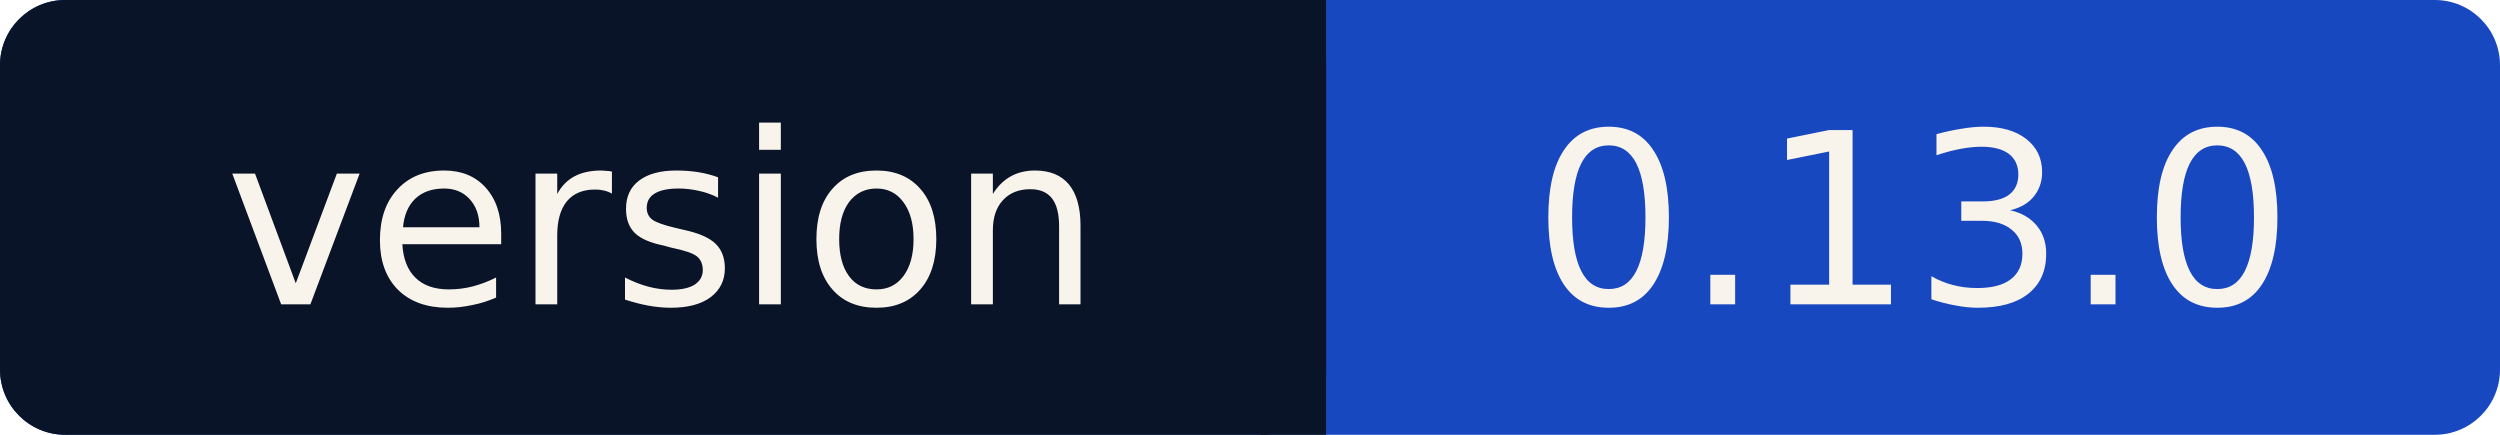
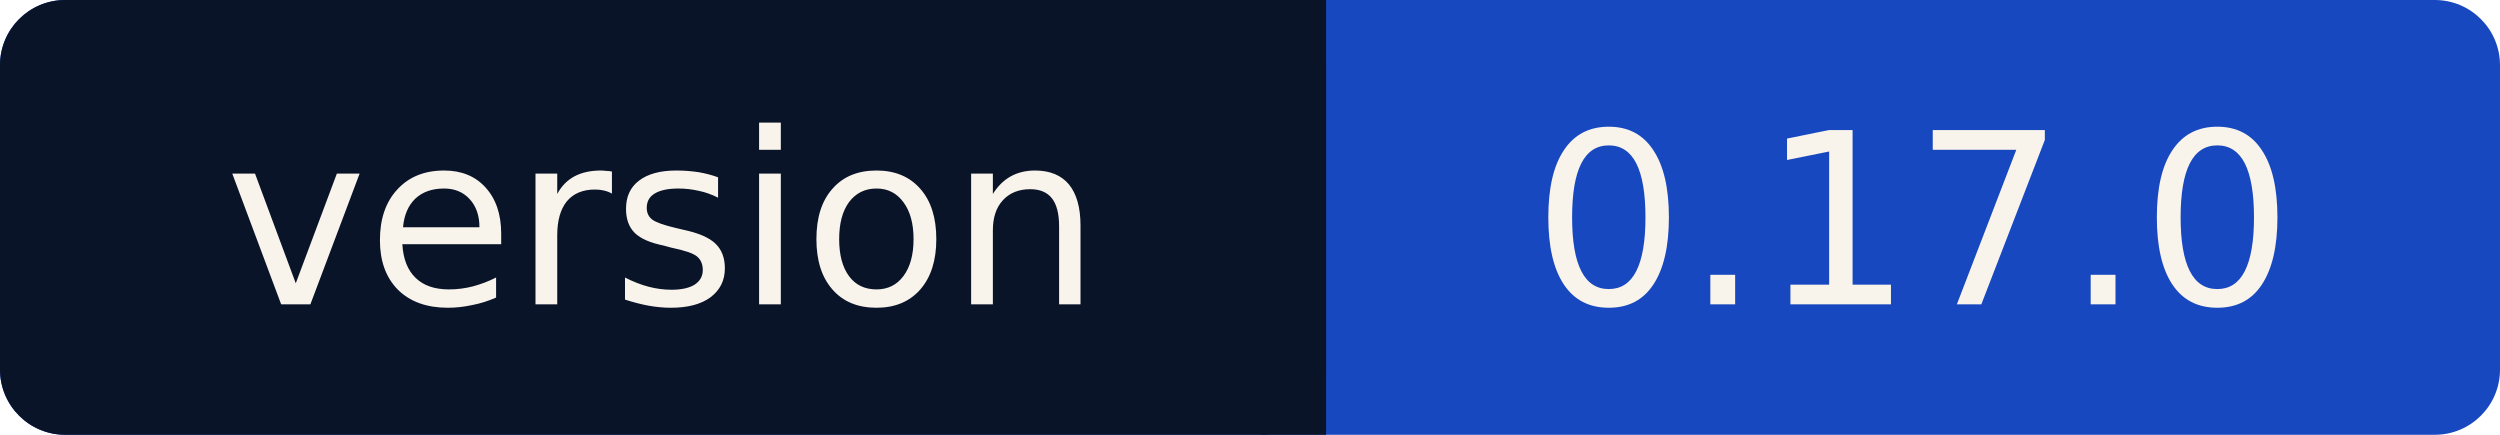
- <svg xmlns="http://www.w3.org/2000/svg" width="115" height="20" role="img" aria-label="version: 0.13.0">
+ <svg xmlns="http://www.w3.org/2000/svg" width="115" height="20" role="img" aria-label="version: 0.17.0">
  <rect width="115" height="20" rx="3" fill="#1848c0" />
  <rect width="61" height="20" rx="3" fill="#0a1428" />
  <rect x="58" width="3" height="20" fill="#0a1428" />
  <g font-family="Verdana,DejaVu Sans,sans-serif" font-size="11" text-anchor="middle">
    <text x="30.5" y="14" fill="#f8f4ec">version</text>
-     <text x="88.0" y="14" fill="#f8f4ec">0.13.0</text>
+     <text x="88.0" y="14" fill="#f8f4ec">0.17.0</text>
  </g>
</svg>
